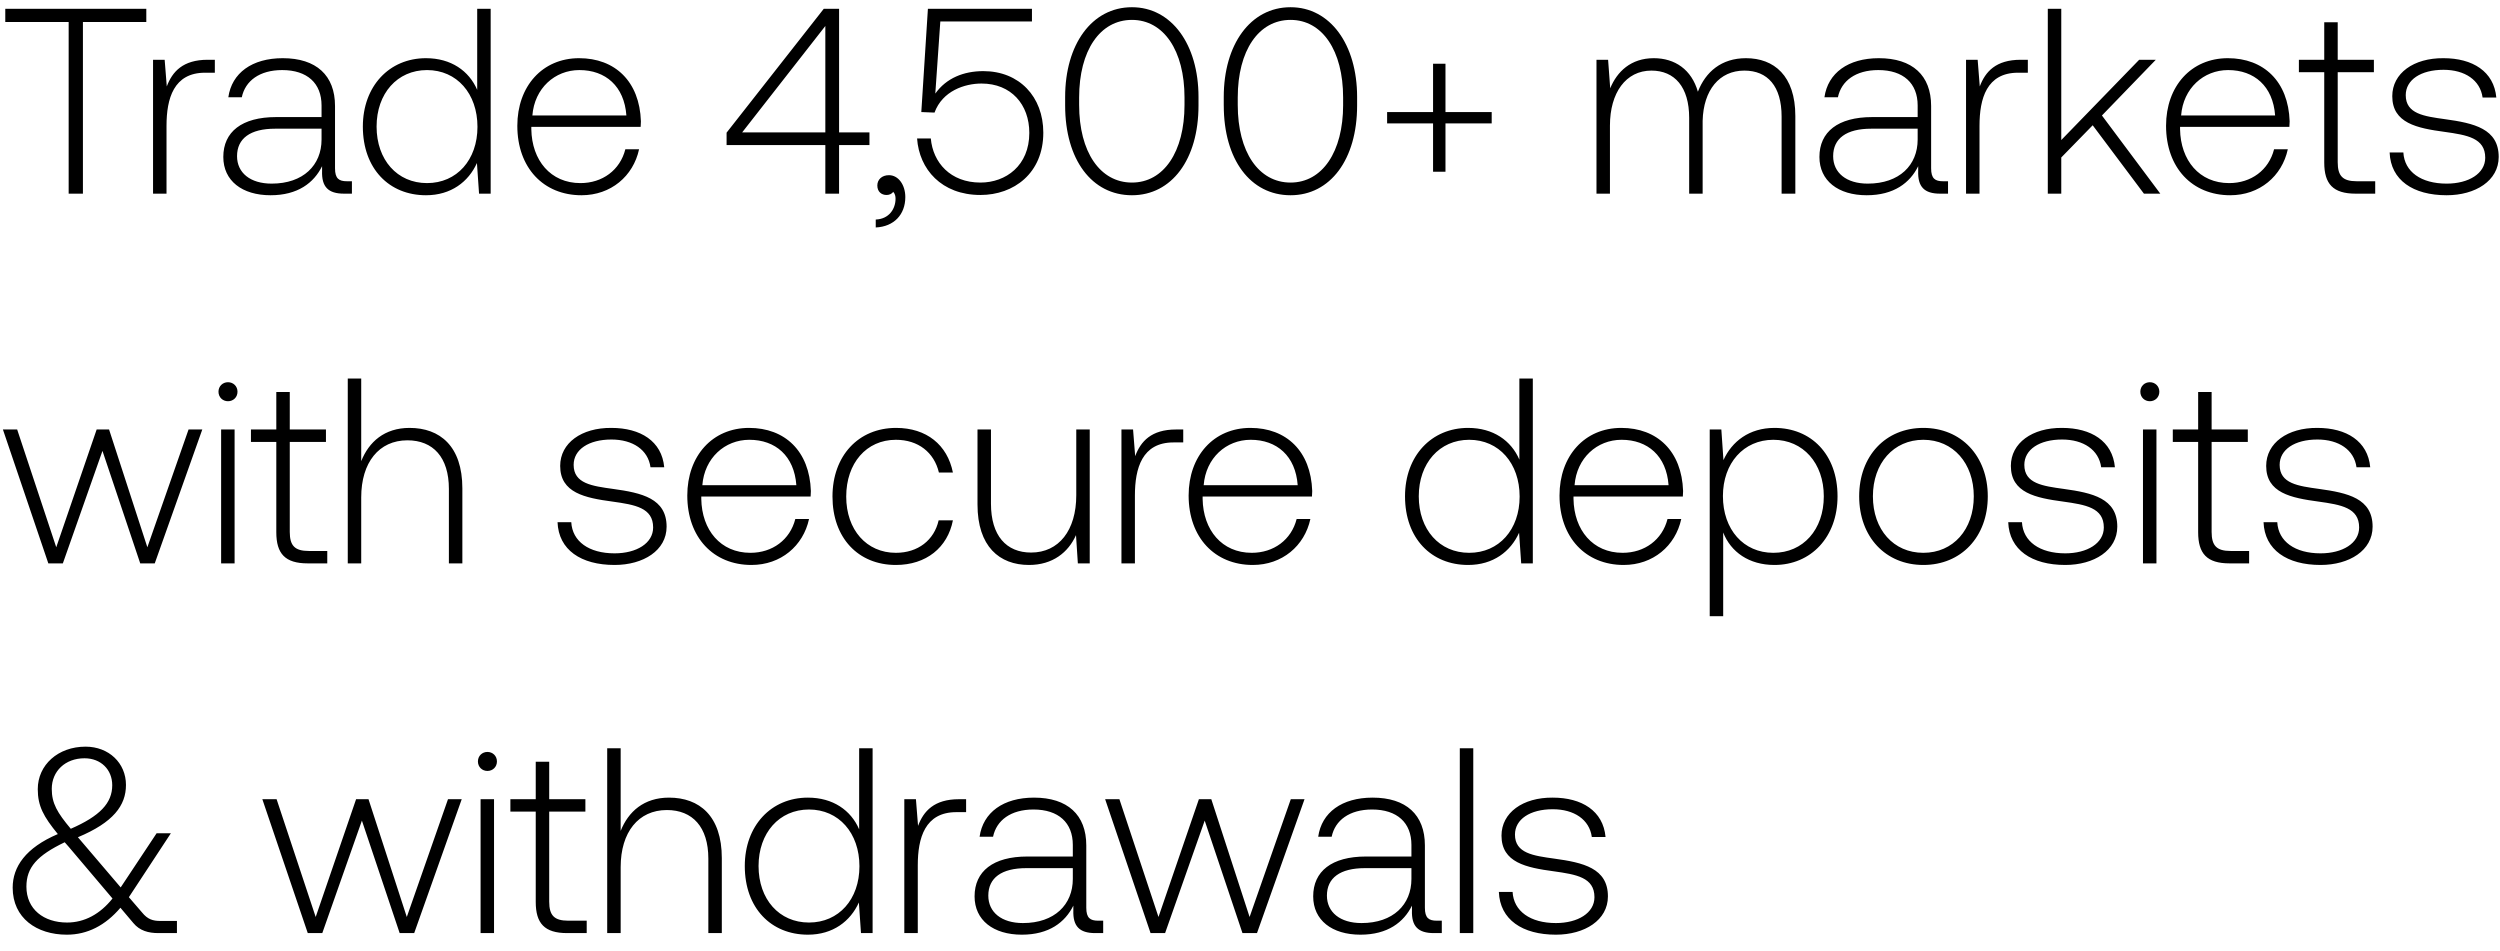
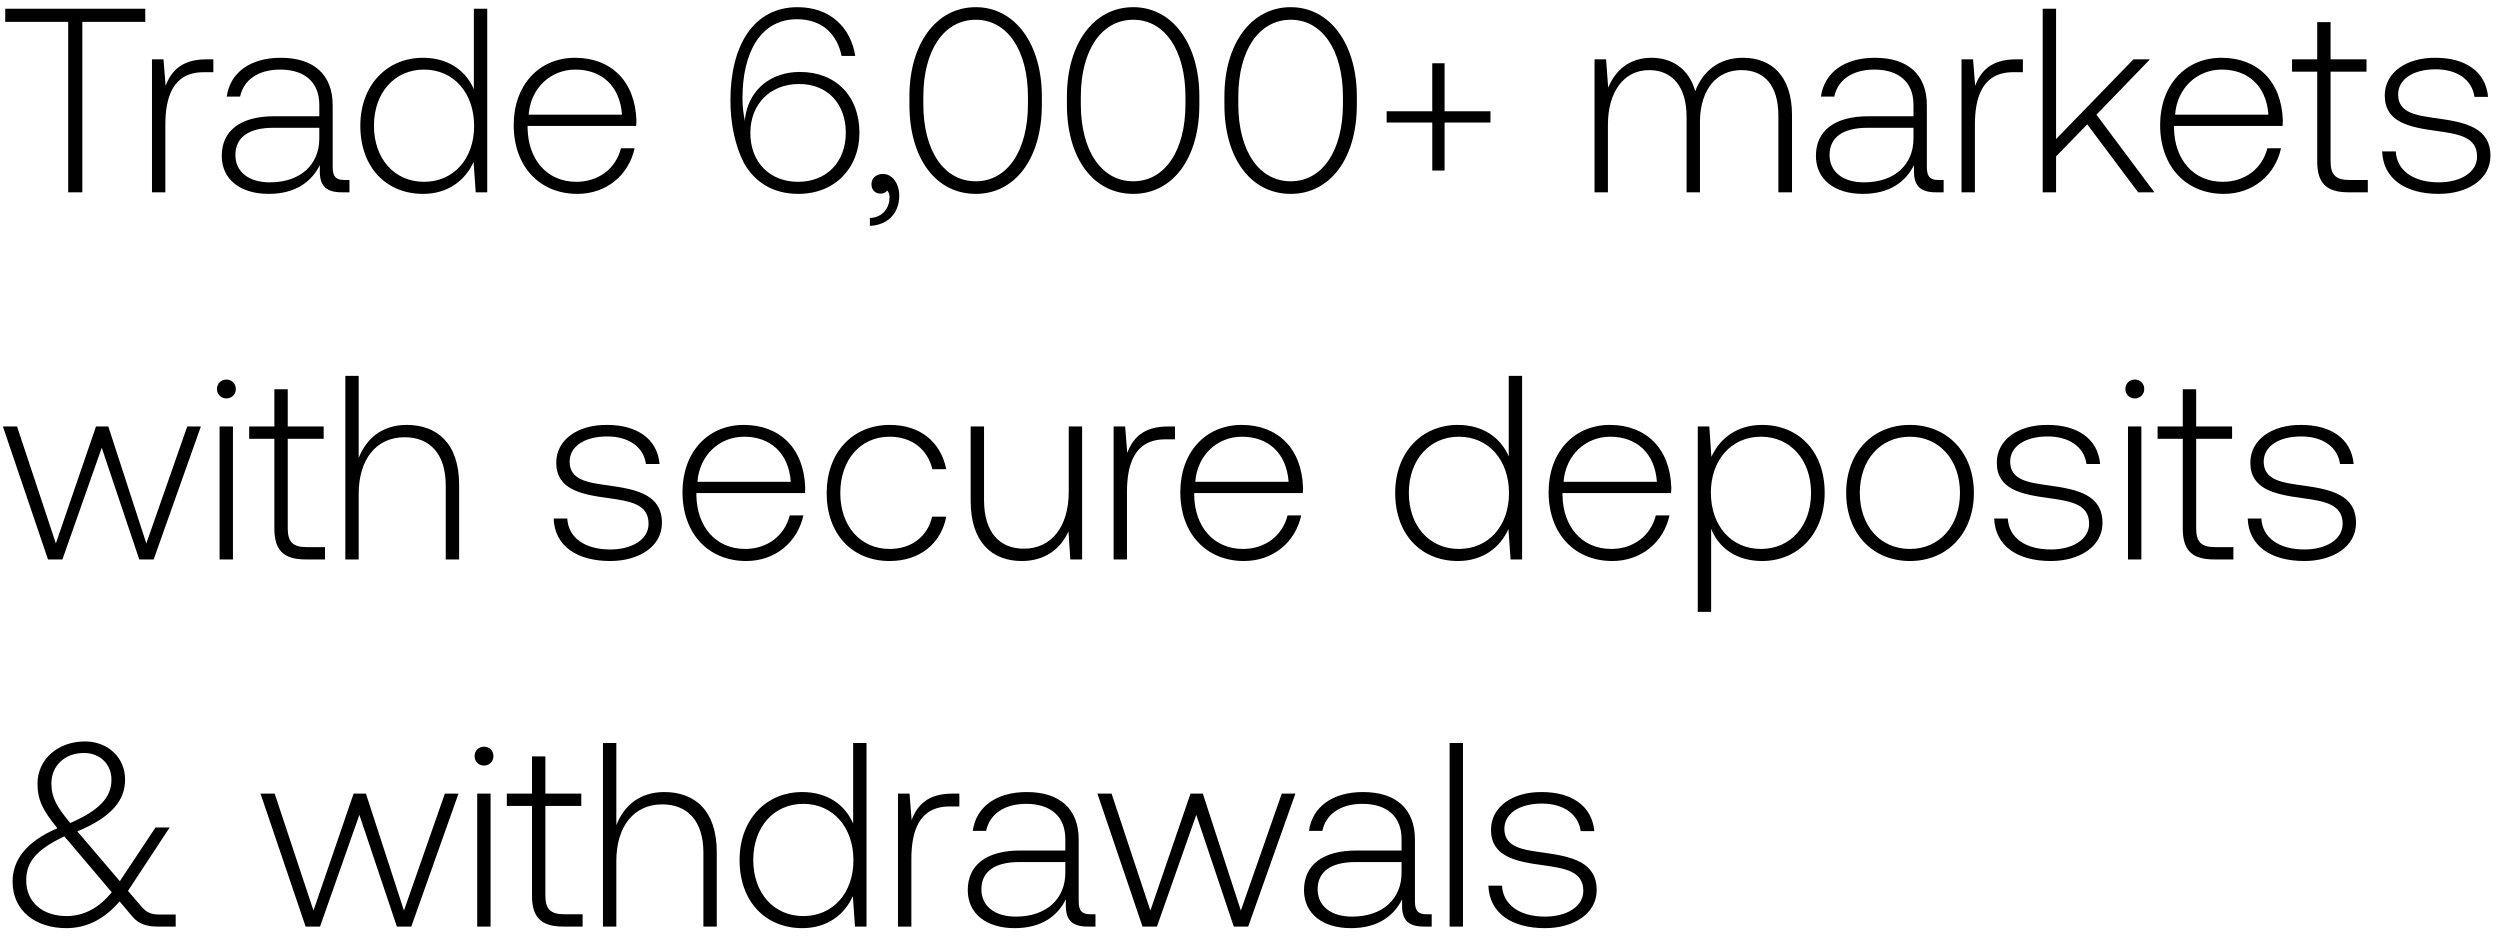
- <svg xmlns="http://www.w3.org/2000/svg" width="142" height="54" viewBox="0 0 142 54" fill="none">
-   <path d="M.3 1.25h3.6V11h.81V1.25h3.6V.5H.3v.75zm11.498 2.145c-1.41 0-2.01.675-2.325 1.515l-.12-1.515h-.66V11h.765V7.145c0-1.545.405-3.015 2.19-3.015h.555v-.735h-.405zm7.906 6.9c-.45 0-.675-.15-.675-.735V6.02c0-1.74-1.065-2.715-2.97-2.715-1.74 0-2.895.84-3.09 2.22h.765c.195-.93 1.005-1.545 2.295-1.545 1.425 0 2.235.75 2.235 2.01v.66h-2.58c-1.95 0-3 .84-3 2.265 0 1.35 1.065 2.175 2.685 2.175 1.545 0 2.46-.705 2.925-1.65v.27c-.03.9.345 1.29 1.245 1.29h.45v-.705h-.285zm-1.44-2.37c0 1.455-1.035 2.505-2.835 2.505-1.215 0-1.965-.615-1.965-1.56 0-1.005.75-1.56 2.16-1.56h2.64v.615zm8.841-2.82c-.465-1.08-1.485-1.8-2.91-1.8-2.085 0-3.585 1.59-3.585 3.885 0 2.4 1.5 3.9 3.585 3.9 1.425 0 2.415-.765 2.895-1.83l.12 1.74h.66V.5h-.765v4.605zm-2.85 5.295c-1.695 0-2.865-1.32-2.865-3.21 0-1.875 1.17-3.21 2.865-3.21 1.695 0 2.865 1.335 2.865 3.225 0 1.875-1.17 3.195-2.865 3.195zm8.774.69c1.665 0 2.94-1.08 3.27-2.61h-.78c-.3 1.185-1.304 1.92-2.55 1.92-1.695 0-2.76-1.29-2.79-3.06v-.135h6.21c0-.105.015-.225.015-.315-.075-2.265-1.47-3.585-3.51-3.585-2.084 0-3.51 1.59-3.51 3.84 0 2.385 1.485 3.945 3.645 3.945zm-2.79-4.53c.12-1.545 1.276-2.58 2.67-2.58 1.486 0 2.55.915 2.67 2.58h-5.34zm11.03 1.68h5.61V11h.78V8.24h1.726v-.72H47.66V.5h-.87l-5.52 7.035v.705zm5.61-6.765V7.52h-4.724l4.725-6.045zm3.613 8.475c-.405 0-.66.255-.66.585 0 .36.24.54.525.54.15 0 .3-.06.375-.18.105.105.135.255.135.39 0 .57-.36 1.155-1.125 1.185v.45c1.035-.045 1.68-.735 1.68-1.725 0-.69-.39-1.245-.93-1.245zm5.363-5.91c-1.11 0-2.1.39-2.73 1.275l.285-4.095h5.205V.5h-5.91l-.375 5.865.75.03c.45-1.23 1.71-1.65 2.67-1.65 1.68 0 2.715 1.185 2.715 2.805 0 1.86-1.335 2.82-2.775 2.82-1.71 0-2.7-1.14-2.82-2.505h-.78c.12 1.74 1.38 3.21 3.6 3.21 1.89 0 3.57-1.23 3.57-3.54 0-2.04-1.365-3.495-3.405-3.495zM60.5 5.99c0 3.075 1.515 5.1 3.795 5.1 2.25 0 3.78-2.025 3.78-5.1v-.48c0-2.985-1.53-5.1-3.78-5.1-2.28 0-3.795 2.115-3.795 5.1v.48zm6.78-.03c0 2.67-1.185 4.41-2.985 4.41-1.815 0-3-1.74-3-4.41v-.42c0-2.67 1.185-4.41 3-4.41 1.8 0 2.985 1.74 2.985 4.41v.42zm2.23.03c0 3.075 1.514 5.1 3.794 5.1 2.25 0 3.78-2.025 3.78-5.1v-.48c0-2.985-1.53-5.1-3.78-5.1-2.28 0-3.795 2.115-3.795 5.1v.48zm6.78-.03c0 2.67-1.186 4.41-2.986 4.41-1.815 0-3-1.74-3-4.41v-.42c0-2.67 1.185-4.41 3-4.41 1.8 0 2.985 1.74 2.985 4.41v.42zm5.108.405h-2.61v.645h2.61v2.745h.705V7.01h2.625v-.645h-2.625V3.62h-.705v2.745zm17.772-3.06c-1.395 0-2.295.78-2.73 1.905-.36-1.26-1.305-1.905-2.505-1.905-1.305 0-2.085.765-2.475 1.71l-.12-1.62h-.66V11h.765V7.13c0-1.86.9-3.12 2.355-3.12 1.32 0 2.145.93 2.145 2.685V11h.765V6.86c.045-1.74.945-2.85 2.37-2.85 1.32 0 2.115.885 2.115 2.61V11h.78V6.59c0-2.295-1.215-3.285-2.805-3.285zm11.193 6.99c-.45 0-.675-.15-.675-.735V6.02c0-1.74-1.065-2.715-2.97-2.715-1.74 0-2.895.84-3.09 2.22h.765c.195-.93 1.005-1.545 2.295-1.545 1.425 0 2.235.75 2.235 2.01v.66h-2.58c-1.95 0-3 .84-3 2.265 0 1.35 1.065 2.175 2.685 2.175 1.545 0 2.46-.705 2.925-1.65v.27c-.03.9.345 1.29 1.245 1.29h.45v-.705h-.285zm-1.44-2.37c0 1.455-1.035 2.505-2.835 2.505-1.215 0-1.965-.615-1.965-1.56 0-1.005.75-1.56 2.16-1.56h2.64v.615zm5.853-4.53c-1.41 0-2.01.675-2.325 1.515l-.12-1.515h-.66V11h.765V7.145c0-1.545.405-3.015 2.19-3.015h.555v-.735h-.405zM116.315 11h.765V8.945l1.785-1.83 2.91 3.885h.93l-3.315-4.44 3.06-3.165h-.945l-4.425 4.56V.5h-.765V11zm10.362.09c1.665 0 2.94-1.08 3.27-2.61h-.78c-.3 1.185-1.305 1.92-2.55 1.92-1.695 0-2.76-1.29-2.79-3.06v-.135h6.21c0-.105.015-.225.015-.315-.075-2.265-1.47-3.585-3.51-3.585-2.085 0-3.51 1.59-3.51 3.84 0 2.385 1.485 3.945 3.645 3.945zm-2.79-4.53c.12-1.545 1.275-2.58 2.67-2.58 1.485 0 2.55.915 2.67 2.58h-5.34zm8.13 2.67c0 1.215.495 1.77 1.785 1.77h1.11v-.705h-1.05c-.795 0-1.08-.3-1.08-1.08V4.1h2.055v-.705h-2.055v-2.13h-.765v2.13h-1.44V4.1h1.44v5.13zm3.714-.57c.06 1.575 1.335 2.43 3.24 2.43 1.635 0 2.955-.825 2.955-2.175 0-1.605-1.41-1.92-3.045-2.145-1.185-.165-2.235-.3-2.235-1.365 0-.87.855-1.44 2.145-1.44 1.215 0 2.085.585 2.22 1.575h.78c-.135-1.485-1.35-2.235-3-2.235-1.695-.015-2.91.855-2.91 2.16 0 1.53 1.41 1.815 2.97 2.025 1.275.18 2.31.345 2.31 1.47 0 .9-.945 1.47-2.19 1.47-1.455 0-2.4-.675-2.46-1.77h-.78zM2.745 32h.825l2.25-6.39L7.965 32h.825l2.7-7.605h-.78l-2.34 6.69-2.175-6.69H5.49l-2.295 6.69-2.22-6.69h-.81L2.745 32zm10.205-9.21c.3 0 .54-.225.54-.54 0-.315-.24-.54-.54-.54-.3 0-.54.225-.54.54 0 .315.24.54.54.54zM12.56 32h.765v-7.605h-.765V32zm3.134-1.77c0 1.215.495 1.77 1.785 1.77h1.11v-.705h-1.05c-.795 0-1.08-.3-1.08-1.08V25.1h2.055v-.705h-2.055v-2.13h-.765v2.13h-1.44v.705h1.44v5.13zm7.568-5.925c-1.425 0-2.31.795-2.745 1.89V21.5h-.764V32h.764v-3.75c0-1.98 1.006-3.24 2.625-3.24 1.456 0 2.355.96 2.355 2.76V32h.765v-4.26c0-2.4-1.274-3.435-3-3.435zm8.406 5.355c.06 1.575 1.335 2.43 3.24 2.43 1.635 0 2.955-.825 2.955-2.175 0-1.605-1.41-1.92-3.045-2.145-1.185-.165-2.235-.3-2.235-1.365 0-.87.855-1.44 2.145-1.44 1.215 0 2.085.585 2.22 1.575h.78c-.135-1.485-1.35-2.235-3-2.235-1.695-.015-2.91.855-2.91 2.16 0 1.53 1.41 1.815 2.97 2.025 1.275.18 2.31.345 2.31 1.47 0 .9-.945 1.47-2.19 1.47-1.455 0-2.4-.675-2.46-1.77h-.78zm11.015 2.43c1.665 0 2.94-1.08 3.27-2.61h-.78c-.3 1.185-1.305 1.92-2.55 1.92-1.695 0-2.76-1.29-2.79-3.06v-.135h6.21c0-.105.015-.225.015-.315-.075-2.265-1.47-3.585-3.51-3.585-2.085 0-3.51 1.59-3.51 3.84 0 2.385 1.485 3.945 3.645 3.945zm-2.79-4.53c.12-1.545 1.275-2.58 2.67-2.58 1.485 0 2.55.915 2.67 2.58h-5.34zm10.992 4.53c1.725 0 2.94-.99 3.24-2.535h-.81c-.255 1.125-1.17 1.845-2.43 1.845-1.665 0-2.82-1.305-2.82-3.195s1.14-3.225 2.82-3.225c1.275 0 2.175.72 2.445 1.86h.795c-.315-1.575-1.5-2.535-3.225-2.535-2.145 0-3.615 1.59-3.615 3.9 0 2.34 1.455 3.885 3.6 3.885zm10.247-3.96c0 1.995-.99 3.255-2.565 3.255-1.41 0-2.28-.96-2.28-2.775v-4.215h-.765v4.26c0 2.385 1.245 3.435 2.925 3.435 1.35 0 2.235-.72 2.67-1.695L61.222 32h.675v-7.605h-.765v3.735zm5.67-3.735c-1.41 0-2.01.675-2.324 1.515l-.12-1.515h-.66V32h.765v-3.855c0-1.545.405-3.015 2.19-3.015h.555v-.735h-.405zm4.357 7.695c1.665 0 2.94-1.08 3.27-2.61h-.78c-.3 1.185-1.305 1.92-2.55 1.92-1.695 0-2.76-1.29-2.79-3.06v-.135h6.21c0-.105.015-.225.015-.315-.075-2.265-1.47-3.585-3.51-3.585-2.085 0-3.51 1.59-3.51 3.84 0 2.385 1.485 3.945 3.645 3.945zm-2.79-4.53c.12-1.545 1.275-2.58 2.67-2.58 1.485 0 2.55.915 2.67 2.58h-5.34zm17.93-1.455c-.465-1.08-1.485-1.8-2.91-1.8-2.084 0-3.584 1.59-3.584 3.885 0 2.4 1.5 3.9 3.584 3.9 1.425 0 2.416-.765 2.895-1.83l.12 1.74h.66V21.5H86.3v4.605zM83.45 31.4c-1.695 0-2.864-1.32-2.864-3.21 0-1.875 1.17-3.21 2.865-3.21 1.694 0 2.864 1.335 2.864 3.225 0 1.875-1.17 3.195-2.864 3.195zm8.775.69c1.665 0 2.94-1.08 3.27-2.61h-.78c-.3 1.185-1.305 1.92-2.55 1.92-1.695 0-2.76-1.29-2.79-3.06v-.135h6.21c0-.105.015-.225.015-.315-.075-2.265-1.47-3.585-3.51-3.585-2.085 0-3.51 1.59-3.51 3.84 0 2.385 1.485 3.945 3.645 3.945zm-2.79-4.53c.12-1.545 1.275-2.58 2.67-2.58 1.485 0 2.55.915 2.67 2.58h-5.34zm11.352-3.255c-1.425 0-2.415.765-2.895 1.83l-.12-1.74h-.66V35h.765v-4.755c.435 1.11 1.47 1.845 2.91 1.845 2.085 0 3.585-1.59 3.585-3.9 0-2.385-1.5-3.885-3.585-3.885zm-.06 7.095c-1.695 0-2.865-1.32-2.865-3.225 0-1.86 1.17-3.195 2.865-3.195 1.695 0 2.865 1.335 2.865 3.21 0 1.89-1.17 3.21-2.865 3.21zm8.519.69c2.145 0 3.66-1.59 3.66-3.9 0-2.295-1.515-3.885-3.66-3.885-2.145 0-3.645 1.59-3.645 3.885 0 2.31 1.5 3.9 3.645 3.9zm0-.69c-1.695 0-2.865-1.32-2.865-3.21 0-1.875 1.17-3.21 2.865-3.21 1.695 0 2.865 1.335 2.865 3.21 0 1.89-1.17 3.21-2.865 3.21zm4.821-1.74c.06 1.575 1.335 2.43 3.24 2.43 1.635 0 2.955-.825 2.955-2.175 0-1.605-1.41-1.92-3.045-2.145-1.185-.165-2.235-.3-2.235-1.365 0-.87.855-1.44 2.145-1.44 1.215 0 2.085.585 2.22 1.575h.78c-.135-1.485-1.35-2.235-3-2.235-1.695-.015-2.91.855-2.91 2.16 0 1.53 1.41 1.815 2.97 2.025 1.275.18 2.31.345 2.31 1.47 0 .9-.945 1.47-2.19 1.47-1.455 0-2.4-.675-2.46-1.77h-.78zm8.044-6.87c.3 0 .54-.225.54-.54 0-.315-.24-.54-.54-.54-.3 0-.54.225-.54.54 0 .315.24.54.54.54zm-.39 9.21h.765v-7.605h-.765V32zm3.134-1.77c0 1.215.495 1.77 1.785 1.77h1.11v-.705h-1.05c-.795 0-1.08-.3-1.08-1.08V25.1h2.055v-.705h-2.055v-2.13h-.765v2.13h-1.44v.705h1.44v5.13zm3.714-.57c.06 1.575 1.335 2.43 3.24 2.43 1.635 0 2.955-.825 2.955-2.175 0-1.605-1.41-1.92-3.045-2.145-1.185-.165-2.235-.3-2.235-1.365 0-.87.855-1.44 2.145-1.44 1.215 0 2.085.585 2.22 1.575h.78c-.135-1.485-1.35-2.235-3-2.235-1.695-.015-2.91.855-2.91 2.16 0 1.53 1.41 1.815 2.97 2.025 1.275.18 2.31.345 2.31 1.47 0 .9-.945 1.47-2.19 1.47-1.455 0-2.4-.675-2.46-1.77h-.78zM9.105 52.31c-.42 0-.72-.09-1.035-.48l-.75-.87 2.385-3.63h-.81l-2.04 3.075-2.34-2.745-.09-.105c2.01-.84 2.73-1.8 2.73-2.97 0-1.245-.975-2.175-2.295-2.175-1.56 0-2.715 1.035-2.715 2.415 0 .96.33 1.56 1.14 2.55-1.83.78-2.565 1.86-2.565 3.045 0 1.725 1.365 2.67 3.075 2.67 1.17 0 2.19-.525 3.045-1.53l.735.87c.36.435.855.57 1.425.57h1.05v-.69h-.945zM4.8 43.07c.93 0 1.575.645 1.575 1.53 0 1.02-.705 1.755-2.355 2.475-.765-.915-1.08-1.44-1.08-2.265 0-1.005.765-1.74 1.86-1.74zm-.99 9.33c-1.32 0-2.31-.75-2.31-2.04 0-1.095.615-1.77 2.175-2.52l.225.255 2.49 2.94C5.685 51.92 4.8 52.4 3.81 52.4zm13.671.6h.825l2.25-6.39L22.701 53h.825l2.7-7.605h-.78l-2.34 6.69-2.175-6.69h-.705l-2.295 6.69-2.22-6.69h-.81L17.481 53zm10.205-9.21c.3 0 .54-.225.54-.54 0-.315-.24-.54-.54-.54-.3 0-.54.225-.54.54 0 .315.24.54.54.54zm-.39 9.21h.765v-7.605h-.764V53zm3.134-1.77c0 1.215.495 1.77 1.785 1.77h1.11v-.705h-1.05c-.795 0-1.08-.3-1.08-1.08V46.1h2.055v-.705h-2.055v-2.13h-.765v2.13h-1.44v.705h1.44v5.13zm7.569-5.925c-1.425 0-2.31.795-2.745 1.89V42.5h-.765V53h.765v-3.75c0-1.98 1.005-3.24 2.625-3.24 1.455 0 2.355.96 2.355 2.76V53h.765v-4.26c0-2.4-1.275-3.435-3-3.435zm10.8 1.8c-.465-1.08-1.484-1.8-2.91-1.8-2.085 0-3.585 1.59-3.585 3.885 0 2.4 1.5 3.9 3.585 3.9 1.425 0 2.415-.765 2.895-1.83l.12 1.74h.66V42.5H48.8v4.605zM45.95 52.4c-1.694 0-2.864-1.32-2.864-3.21 0-1.875 1.17-3.21 2.864-3.21 1.696 0 2.866 1.335 2.866 3.225 0 1.875-1.17 3.195-2.865 3.195zm8.52-7.005c-1.41 0-2.01.675-2.325 1.515l-.12-1.515h-.66V53h.765v-3.855c0-1.545.405-3.015 2.19-3.015h.555v-.735h-.405zm7.906 6.9c-.45 0-.675-.15-.675-.735v-3.54c0-1.74-1.065-2.715-2.97-2.715-1.74 0-2.895.84-3.09 2.22h.765c.195-.93 1.005-1.545 2.295-1.545 1.425 0 2.235.75 2.235 2.01v.66h-2.58c-1.95 0-3 .84-3 2.265 0 1.35 1.065 2.175 2.685 2.175 1.545 0 2.46-.705 2.925-1.65v.27c-.03.9.345 1.29 1.245 1.29h.45v-.705h-.285zm-1.44-2.37c0 1.455-1.035 2.505-2.835 2.505-1.215 0-1.965-.615-1.965-1.56 0-1.005.75-1.56 2.16-1.56h2.64v.615zM65.352 53h.825l2.25-6.39L70.572 53h.825l2.7-7.605h-.78l-2.34 6.69-2.175-6.69h-.705l-2.295 6.69-2.22-6.69h-.81L65.352 53zm16.257-.705c-.45 0-.675-.15-.675-.735v-3.54c0-1.74-1.065-2.715-2.97-2.715-1.74 0-2.895.84-3.09 2.22h.765c.195-.93 1.005-1.545 2.295-1.545 1.425 0 2.235.75 2.235 2.01v.66h-2.58c-1.95 0-3 .84-3 2.265 0 1.35 1.065 2.175 2.685 2.175 1.545 0 2.46-.705 2.925-1.65v.27c-.03.9.345 1.29 1.245 1.29h.45v-.705h-.285zm-1.44-2.37c0 1.455-1.035 2.505-2.835 2.505-1.215 0-1.965-.615-1.965-1.56 0-1.005.75-1.56 2.16-1.56h2.64v.615zM82.917 53h.765V42.5h-.765V53zm2.218-2.34c.06 1.575 1.335 2.43 3.24 2.43 1.635 0 2.955-.825 2.955-2.175 0-1.605-1.41-1.92-3.045-2.145-1.185-.165-2.235-.3-2.235-1.365 0-.87.855-1.44 2.145-1.44 1.215 0 2.085.585 2.22 1.575h.78c-.135-1.485-1.35-2.235-3-2.235-1.695-.015-2.91.855-2.91 2.16 0 1.53 1.41 1.815 2.97 2.025 1.275.18 2.31.345 2.31 1.47 0 .9-.945 1.47-2.19 1.47-1.455 0-2.4-.675-2.46-1.77h-.78z" fill="#000" />
+ <svg xmlns="http://www.w3.org/2000/svg" width="143" height="54" viewBox="0 0 143 54" fill="none">
+   <path d="M.3 1.25h3.6V11h.81V1.25h3.6V.5H.3v.75zm11.498 2.145c-1.41 0-2.01.675-2.325 1.515l-.12-1.515h-.66V11h.765V7.145c0-1.545.405-3.015 2.19-3.015h.555v-.735h-.405zm7.906 6.9c-.45 0-.675-.15-.675-.735V6.02c0-1.74-1.065-2.715-2.97-2.715-1.74 0-2.895.84-3.09 2.22h.765c.195-.93 1.005-1.545 2.295-1.545 1.425 0 2.235.75 2.235 2.01v.66h-2.58c-1.95 0-3 .84-3 2.265 0 1.35 1.065 2.175 2.685 2.175 1.545 0 2.46-.705 2.925-1.65v.27c-.03.9.345 1.29 1.245 1.29h.45v-.705h-.285zm-1.44-2.37c0 1.455-1.035 2.505-2.835 2.505-1.215 0-1.965-.615-1.965-1.56 0-1.005.75-1.56 2.16-1.56h2.64v.615zm8.841-2.82c-.465-1.08-1.485-1.8-2.91-1.8-2.085 0-3.585 1.59-3.585 3.885 0 2.4 1.5 3.9 3.585 3.9 1.425 0 2.415-.765 2.895-1.83l.12 1.74h.66V.5h-.765v4.605zm-2.85 5.295c-1.695 0-2.865-1.32-2.865-3.21 0-1.875 1.17-3.21 2.865-3.21 1.695 0 2.865 1.335 2.865 3.225 0 1.875-1.17 3.195-2.865 3.195zm8.774.69c1.665 0 2.94-1.08 3.27-2.61h-.78c-.3 1.185-1.304 1.92-2.55 1.92-1.695 0-2.76-1.29-2.79-3.06v-.135h6.21c0-.105.015-.225.015-.315-.075-2.265-1.47-3.585-3.51-3.585-2.084 0-3.51 1.59-3.51 3.84 0 2.385 1.485 3.945 3.645 3.945zm-2.79-4.53c.12-1.545 1.276-2.58 2.67-2.58 1.486 0 2.55.915 2.67 2.58h-5.34zm12.306 2.745c.615 1.11 1.665 1.785 3.12 1.785 2.085 0 3.495-1.47 3.495-3.495 0-2.1-1.35-3.48-3.405-3.48-1.65 0-2.835.99-3.105 2.445-.03.15-.045.285-.03.405a5.913 5.913 0 01-.15-1.35c0-2.595 1.02-4.515 3.12-4.515 1.47 0 2.295.885 2.55 2.1h.78c-.255-1.635-1.44-2.79-3.3-2.79-2.52 0-3.84 2.19-3.84 5.34 0 1.35.285 2.625.765 3.555zm5.835-1.71c0 1.65-1.08 2.805-2.73 2.805-1.635 0-2.73-1.14-2.73-2.79 0-1.65 1.125-2.805 2.79-2.805 1.65 0 2.67 1.155 2.67 2.79zm2.127 2.355c-.405 0-.66.255-.66.585 0 .36.24.54.525.54.15 0 .3-.06.375-.18.105.105.135.255.135.39 0 .57-.36 1.155-1.125 1.185v.45c1.035-.045 1.68-.735 1.68-1.725 0-.69-.39-1.245-.93-1.245zm1.512-3.96c0 3.075 1.515 5.1 3.795 5.1 2.25 0 3.78-2.025 3.78-5.1v-.48c0-2.985-1.53-5.1-3.78-5.1-2.28 0-3.795 2.115-3.795 5.1v.48zm6.78-.03c0 2.67-1.185 4.41-2.985 4.41-1.815 0-3-1.74-3-4.41v-.42c0-2.67 1.185-4.41 3-4.41 1.8 0 2.985 1.74 2.985 4.41v.42zm2.229.03c0 3.075 1.515 5.1 3.795 5.1 2.25 0 3.78-2.025 3.78-5.1v-.48c0-2.985-1.53-5.1-3.78-5.1-2.28 0-3.795 2.115-3.795 5.1v.48zm6.78-.03c0 2.67-1.185 4.41-2.985 4.41-1.815 0-3-1.74-3-4.41v-.42c0-2.67 1.185-4.41 3-4.41 1.8 0 2.985 1.74 2.985 4.41v.42zm2.228.03c0 3.075 1.515 5.1 3.795 5.1 2.25 0 3.78-2.025 3.78-5.1v-.48c0-2.985-1.53-5.1-3.78-5.1-2.28 0-3.795 2.115-3.795 5.1v.48zm6.78-.03c0 2.67-1.185 4.41-2.985 4.41-1.815 0-3-1.74-3-4.41v-.42c0-2.67 1.185-4.41 3-4.41 1.8 0 2.985 1.74 2.985 4.41v.42zm5.11.405h-2.61v.645h2.61v2.745h.704V7.01h2.625v-.645H82.63V3.62h-.705v2.745zm17.772-3.06c-1.395 0-2.295.78-2.73 1.905-.36-1.26-1.305-1.905-2.505-1.905-1.305 0-2.085.765-2.475 1.71l-.12-1.62h-.66V11h.765V7.13c0-1.86.9-3.12 2.355-3.12 1.32 0 2.145.93 2.145 2.685V11h.765V6.86c.045-1.74.945-2.85 2.37-2.85 1.32 0 2.115.885 2.115 2.61V11h.78V6.59c0-2.295-1.215-3.285-2.805-3.285zm11.193 6.99c-.45 0-.675-.15-.675-.735V6.02c0-1.74-1.065-2.715-2.97-2.715-1.74 0-2.895.84-3.09 2.22h.765c.195-.93 1.005-1.545 2.295-1.545 1.425 0 2.235.75 2.235 2.01v.66h-2.58c-1.95 0-3 .84-3 2.265 0 1.35 1.065 2.175 2.685 2.175 1.545 0 2.46-.705 2.925-1.65v.27c-.03.9.345 1.29 1.245 1.29h.45v-.705h-.285zm-1.44-2.37c0 1.455-1.035 2.505-2.835 2.505-1.215 0-1.965-.615-1.965-1.56 0-1.005.75-1.56 2.16-1.56h2.64v.615zm5.853-4.53c-1.41 0-2.01.675-2.325 1.515l-.12-1.515h-.66V11h.765V7.145c0-1.545.405-3.015 2.19-3.015h.555v-.735h-.405zM116.842 11h.765V8.945l1.785-1.83 2.91 3.885h.93l-3.315-4.44 3.06-3.165h-.945l-4.425 4.56V.5h-.765V11zm10.362.09c1.665 0 2.94-1.08 3.27-2.61h-.78c-.3 1.185-1.305 1.92-2.55 1.92-1.695 0-2.76-1.29-2.79-3.06v-.135h6.21c0-.105.015-.225.015-.315-.075-2.265-1.47-3.585-3.51-3.585-2.085 0-3.51 1.59-3.51 3.84 0 2.385 1.485 3.945 3.645 3.945zm-2.79-4.53c.12-1.545 1.275-2.58 2.67-2.58 1.485 0 2.55.915 2.67 2.58h-5.34zm8.13 2.67c0 1.215.495 1.77 1.785 1.77h1.11v-.705h-1.05c-.795 0-1.08-.3-1.08-1.08V4.1h2.055v-.705h-2.055v-2.13h-.765v2.13h-1.44V4.1h1.44v5.13zm3.714-.57c.06 1.575 1.335 2.43 3.24 2.43 1.635 0 2.955-.825 2.955-2.175 0-1.605-1.41-1.92-3.045-2.145-1.185-.165-2.235-.3-2.235-1.365 0-.87.855-1.44 2.145-1.44 1.215 0 2.085.585 2.22 1.575h.78c-.135-1.485-1.35-2.235-3-2.235-1.695-.015-2.91.855-2.91 2.16 0 1.53 1.41 1.815 2.97 2.025 1.275.18 2.31.345 2.31 1.47 0 .9-.945 1.47-2.19 1.47-1.455 0-2.4-.675-2.46-1.77h-.78zM2.745 32h.825l2.25-6.39L7.965 32h.825l2.7-7.605h-.78l-2.34 6.69-2.175-6.69H5.49l-2.295 6.69-2.22-6.69h-.81L2.745 32zm10.205-9.21c.3 0 .54-.225.54-.54 0-.315-.24-.54-.54-.54-.3 0-.54.225-.54.54 0 .315.24.54.54.54zM12.56 32h.765v-7.605h-.765V32zm3.134-1.77c0 1.215.495 1.77 1.785 1.77h1.11v-.705h-1.05c-.795 0-1.08-.3-1.08-1.08V25.1h2.055v-.705h-2.055v-2.13h-.765v2.13h-1.44v.705h1.44v5.13zm7.568-5.925c-1.425 0-2.31.795-2.745 1.89V21.5h-.764V32h.764v-3.75c0-1.98 1.006-3.24 2.625-3.24 1.456 0 2.355.96 2.355 2.76V32h.765v-4.26c0-2.4-1.274-3.435-3-3.435zm8.406 5.355c.06 1.575 1.335 2.43 3.24 2.43 1.635 0 2.955-.825 2.955-2.175 0-1.605-1.41-1.92-3.045-2.145-1.185-.165-2.235-.3-2.235-1.365 0-.87.855-1.44 2.145-1.44 1.215 0 2.085.585 2.22 1.575h.78c-.135-1.485-1.35-2.235-3-2.235-1.695-.015-2.91.855-2.91 2.16 0 1.53 1.41 1.815 2.97 2.025 1.275.18 2.31.345 2.31 1.47 0 .9-.945 1.47-2.19 1.47-1.455 0-2.4-.675-2.46-1.77h-.78zm11.015 2.43c1.665 0 2.94-1.08 3.27-2.61h-.78c-.3 1.185-1.305 1.92-2.55 1.92-1.695 0-2.76-1.29-2.79-3.06v-.135h6.21c0-.105.015-.225.015-.315-.075-2.265-1.47-3.585-3.51-3.585-2.085 0-3.51 1.59-3.51 3.84 0 2.385 1.485 3.945 3.645 3.945zm-2.79-4.53c.12-1.545 1.275-2.58 2.67-2.58 1.485 0 2.55.915 2.67 2.58h-5.34zm10.992 4.53c1.725 0 2.94-.99 3.24-2.535h-.81c-.255 1.125-1.17 1.845-2.43 1.845-1.665 0-2.82-1.305-2.82-3.195s1.14-3.225 2.82-3.225c1.275 0 2.175.72 2.445 1.86h.795c-.315-1.575-1.5-2.535-3.225-2.535-2.145 0-3.615 1.59-3.615 3.9 0 2.34 1.455 3.885 3.6 3.885zm10.247-3.96c0 1.995-.99 3.255-2.565 3.255-1.41 0-2.28-.96-2.28-2.775v-4.215h-.765v4.26c0 2.385 1.245 3.435 2.925 3.435 1.35 0 2.235-.72 2.67-1.695L61.222 32h.675v-7.605h-.765v3.735zm5.67-3.735c-1.41 0-2.01.675-2.324 1.515l-.12-1.515h-.66V32h.765v-3.855c0-1.545.405-3.015 2.19-3.015h.555v-.735h-.405zm4.357 7.695c1.665 0 2.94-1.08 3.27-2.61h-.78c-.3 1.185-1.305 1.92-2.55 1.92-1.695 0-2.76-1.29-2.79-3.06v-.135h6.21c0-.105.015-.225.015-.315-.075-2.265-1.47-3.585-3.51-3.585-2.085 0-3.51 1.59-3.51 3.84 0 2.385 1.485 3.945 3.645 3.945zm-2.79-4.53c.12-1.545 1.275-2.58 2.67-2.58 1.485 0 2.55.915 2.67 2.58h-5.34zm17.93-1.455c-.465-1.08-1.485-1.8-2.91-1.8-2.084 0-3.584 1.59-3.584 3.885 0 2.4 1.5 3.9 3.584 3.9 1.425 0 2.416-.765 2.895-1.83l.12 1.74h.66V21.5H86.3v4.605zM83.45 31.4c-1.695 0-2.864-1.32-2.864-3.21 0-1.875 1.17-3.21 2.865-3.21 1.694 0 2.864 1.335 2.864 3.225 0 1.875-1.17 3.195-2.864 3.195zm8.775.69c1.665 0 2.94-1.08 3.27-2.61h-.78c-.3 1.185-1.305 1.92-2.55 1.92-1.695 0-2.76-1.29-2.79-3.06v-.135h6.21c0-.105.015-.225.015-.315-.075-2.265-1.47-3.585-3.51-3.585-2.085 0-3.51 1.59-3.51 3.84 0 2.385 1.485 3.945 3.645 3.945zm-2.79-4.53c.12-1.545 1.275-2.58 2.67-2.58 1.485 0 2.55.915 2.67 2.58h-5.34zm11.352-3.255c-1.425 0-2.415.765-2.895 1.83l-.12-1.74h-.66V35h.765v-4.755c.435 1.11 1.47 1.845 2.91 1.845 2.085 0 3.585-1.59 3.585-3.9 0-2.385-1.5-3.885-3.585-3.885zm-.06 7.095c-1.695 0-2.865-1.32-2.865-3.225 0-1.86 1.17-3.195 2.865-3.195 1.695 0 2.865 1.335 2.865 3.21 0 1.89-1.17 3.21-2.865 3.21zm8.519.69c2.145 0 3.66-1.59 3.66-3.9 0-2.295-1.515-3.885-3.66-3.885-2.145 0-3.645 1.59-3.645 3.885 0 2.31 1.5 3.9 3.645 3.9zm0-.69c-1.695 0-2.865-1.32-2.865-3.21 0-1.875 1.17-3.21 2.865-3.21 1.695 0 2.865 1.335 2.865 3.21 0 1.89-1.17 3.21-2.865 3.21zm4.821-1.74c.06 1.575 1.335 2.43 3.24 2.43 1.635 0 2.955-.825 2.955-2.175 0-1.605-1.41-1.92-3.045-2.145-1.185-.165-2.235-.3-2.235-1.365 0-.87.855-1.44 2.145-1.44 1.215 0 2.085.585 2.22 1.575h.78c-.135-1.485-1.35-2.235-3-2.235-1.695-.015-2.91.855-2.91 2.16 0 1.53 1.41 1.815 2.97 2.025 1.275.18 2.31.345 2.31 1.47 0 .9-.945 1.47-2.19 1.47-1.455 0-2.4-.675-2.46-1.77h-.78zm8.044-6.87c.3 0 .54-.225.54-.54 0-.315-.24-.54-.54-.54-.3 0-.54.225-.54.54 0 .315.24.54.54.54zm-.39 9.21h.765v-7.605h-.765V32zm3.134-1.77c0 1.215.495 1.77 1.785 1.77h1.11v-.705h-1.05c-.795 0-1.08-.3-1.08-1.08V25.1h2.055v-.705h-2.055v-2.13h-.765v2.13h-1.44v.705h1.44v5.13zm3.714-.57c.06 1.575 1.335 2.43 3.24 2.43 1.635 0 2.955-.825 2.955-2.175 0-1.605-1.41-1.92-3.045-2.145-1.185-.165-2.235-.3-2.235-1.365 0-.87.855-1.44 2.145-1.44 1.215 0 2.085.585 2.22 1.575h.78c-.135-1.485-1.35-2.235-3-2.235-1.695-.015-2.91.855-2.91 2.16 0 1.53 1.41 1.815 2.97 2.025 1.275.18 2.31.345 2.31 1.47 0 .9-.945 1.47-2.19 1.47-1.455 0-2.4-.675-2.46-1.77h-.78zM9.105 52.31c-.42 0-.72-.09-1.035-.48l-.75-.87 2.385-3.63h-.81l-2.04 3.075-2.34-2.745-.09-.105c2.01-.84 2.73-1.8 2.73-2.97 0-1.245-.975-2.175-2.295-2.175-1.56 0-2.715 1.035-2.715 2.415 0 .96.33 1.56 1.14 2.55-1.83.78-2.565 1.86-2.565 3.045 0 1.725 1.365 2.67 3.075 2.67 1.17 0 2.19-.525 3.045-1.53l.735.87c.36.435.855.57 1.425.57h1.05v-.69h-.945zM4.8 43.07c.93 0 1.575.645 1.575 1.53 0 1.02-.705 1.755-2.355 2.475-.765-.915-1.08-1.44-1.08-2.265 0-1.005.765-1.74 1.86-1.74zm-.99 9.33c-1.32 0-2.31-.75-2.31-2.04 0-1.095.615-1.77 2.175-2.52l.225.255 2.49 2.94C5.685 51.92 4.8 52.4 3.81 52.4zm13.671.6h.825l2.25-6.39L22.701 53h.825l2.7-7.605h-.78l-2.34 6.69-2.175-6.69h-.705l-2.295 6.69-2.22-6.69h-.81L17.481 53zm10.205-9.21c.3 0 .54-.225.54-.54 0-.315-.24-.54-.54-.54-.3 0-.54.225-.54.54 0 .315.24.54.54.54zm-.39 9.21h.765v-7.605h-.764V53zm3.134-1.77c0 1.215.495 1.77 1.785 1.77h1.11v-.705h-1.05c-.795 0-1.08-.3-1.08-1.08V46.1h2.055v-.705h-2.055v-2.13h-.765v2.13h-1.44v.705h1.44v5.13zm7.569-5.925c-1.425 0-2.31.795-2.745 1.89V42.5h-.765V53h.765v-3.75c0-1.98 1.005-3.24 2.625-3.24 1.455 0 2.355.96 2.355 2.76V53h.765v-4.26c0-2.4-1.275-3.435-3-3.435zm10.8 1.8c-.465-1.08-1.484-1.8-2.91-1.8-2.085 0-3.585 1.59-3.585 3.885 0 2.4 1.5 3.9 3.585 3.9 1.425 0 2.415-.765 2.895-1.83l.12 1.74h.66V42.5H48.8v4.605zM45.95 52.4c-1.694 0-2.864-1.32-2.864-3.21 0-1.875 1.17-3.21 2.864-3.21 1.696 0 2.866 1.335 2.866 3.225 0 1.875-1.17 3.195-2.865 3.195zm8.52-7.005c-1.41 0-2.01.675-2.325 1.515l-.12-1.515h-.66V53h.765v-3.855c0-1.545.405-3.015 2.19-3.015h.555v-.735h-.405zm7.906 6.9c-.45 0-.675-.15-.675-.735v-3.54c0-1.74-1.065-2.715-2.97-2.715-1.74 0-2.895.84-3.09 2.22h.765c.195-.93 1.005-1.545 2.295-1.545 1.425 0 2.235.75 2.235 2.01v.66h-2.58c-1.95 0-3 .84-3 2.265 0 1.35 1.065 2.175 2.685 2.175 1.545 0 2.46-.705 2.925-1.65v.27c-.03.9.345 1.29 1.245 1.29h.45v-.705h-.285zm-1.44-2.37c0 1.455-1.035 2.505-2.835 2.505-1.215 0-1.965-.615-1.965-1.56 0-1.005.75-1.56 2.16-1.56h2.64v.615zM65.352 53h.825l2.25-6.39L70.572 53h.825l2.7-7.605h-.78l-2.34 6.69-2.175-6.69h-.705l-2.295 6.69-2.22-6.69h-.81L65.352 53zm16.257-.705c-.45 0-.675-.15-.675-.735v-3.54c0-1.74-1.065-2.715-2.97-2.715-1.74 0-2.895.84-3.09 2.22h.765c.195-.93 1.005-1.545 2.295-1.545 1.425 0 2.235.75 2.235 2.01v.66h-2.58c-1.95 0-3 .84-3 2.265 0 1.35 1.065 2.175 2.685 2.175 1.545 0 2.46-.705 2.925-1.65v.27c-.03.9.345 1.29 1.245 1.29h.45v-.705h-.285zm-1.44-2.37c0 1.455-1.035 2.505-2.835 2.505-1.215 0-1.965-.615-1.965-1.56 0-1.005.75-1.56 2.16-1.56h2.64v.615zM82.917 53h.765V42.5h-.765V53zm2.218-2.34c.06 1.575 1.335 2.43 3.24 2.43 1.635 0 2.955-.825 2.955-2.175 0-1.605-1.41-1.92-3.045-2.145-1.185-.165-2.235-.3-2.235-1.365 0-.87.855-1.44 2.145-1.44 1.215 0 2.085.585 2.22 1.575h.78c-.135-1.485-1.35-2.235-3-2.235-1.695-.015-2.91.855-2.91 2.16 0 1.53 1.41 1.815 2.97 2.025 1.275.18 2.31.345 2.31 1.47 0 .9-.945 1.47-2.19 1.47-1.455 0-2.4-.675-2.46-1.77h-.78z" fill="#000" />
</svg>
